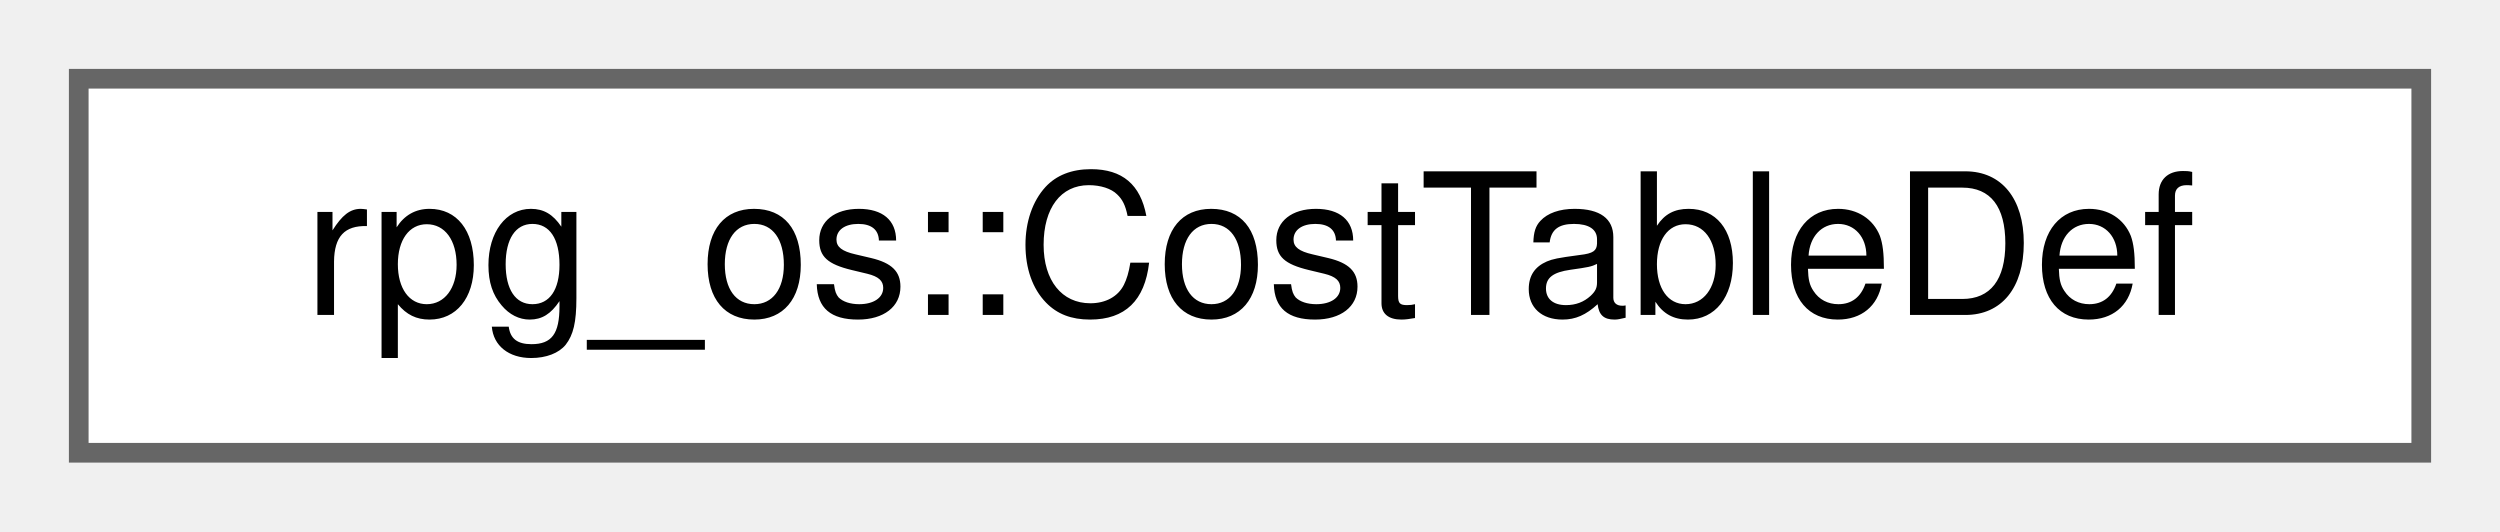
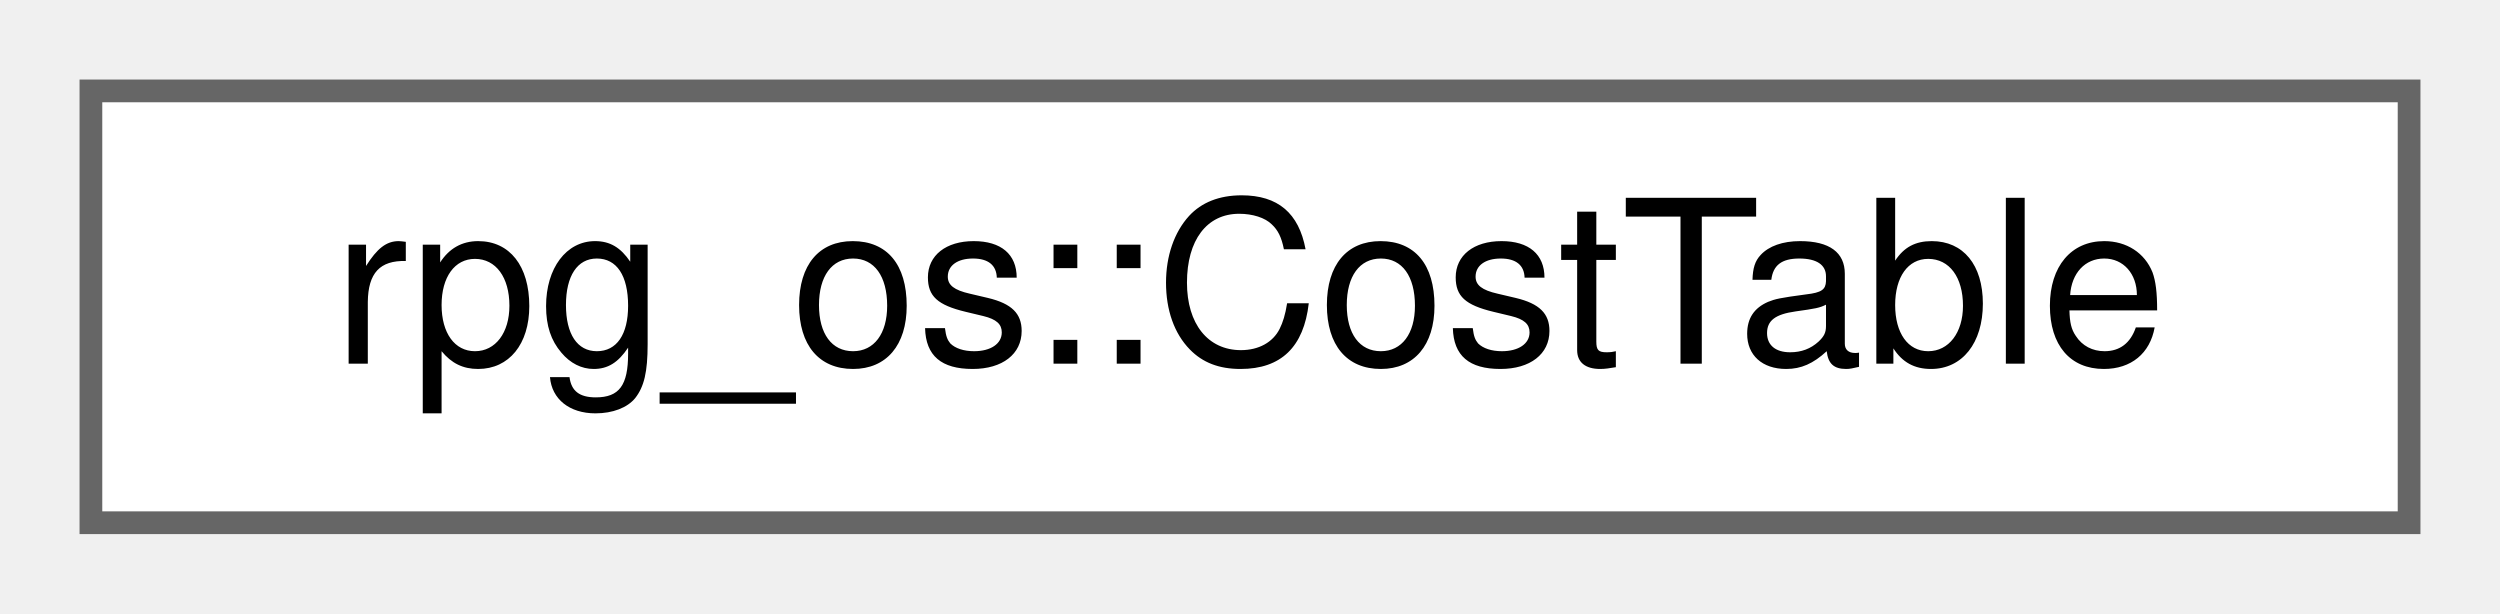
- <svg xmlns="http://www.w3.org/2000/svg" xmlns:xlink="http://www.w3.org/1999/xlink" width="127pt" height="27pt" viewBox="0.00 0.00 127.00 27.00">
+ <svg xmlns="http://www.w3.org/2000/svg" xmlns:xlink="http://www.w3.org/1999/xlink" width="110pt" height="27pt" viewBox="0.00 0.00 110.00 27.00">
  <g id="graph0" class="graph" transform="scale(1 1) rotate(0) translate(4 23)">
    <g id="Node000000" class="node">
      <g id="a_Node000000">
-         <a xlink:href="structrpg__os_1_1CostTableDef.html" target="_top" xlink:title="A named cost / progression table.">
-           <polygon fill="white" stroke="#666666" points="119,-19 0,-19 0,0 119,0 119,-19" />
-           <text text-anchor="middle" x="59.5" y="-7" font-family="Helvetica,sans-Serif" font-size="10.00">rpg_os::CostTableDef</text>
+         <a xlink:href="classrpg__os_1_1CostTable.html" target="_top" xlink:title=" ">
+           <polygon fill="white" stroke="#666666" points="102,-19 0,-19 0,0 102,0 102,-19" />
+           <text text-anchor="middle" x="51" y="-7" font-family="Helvetica,sans-Serif" font-size="10.00">rpg_os::CostTable</text>
        </a>
      </g>
    </g>
  </g>
</svg>
